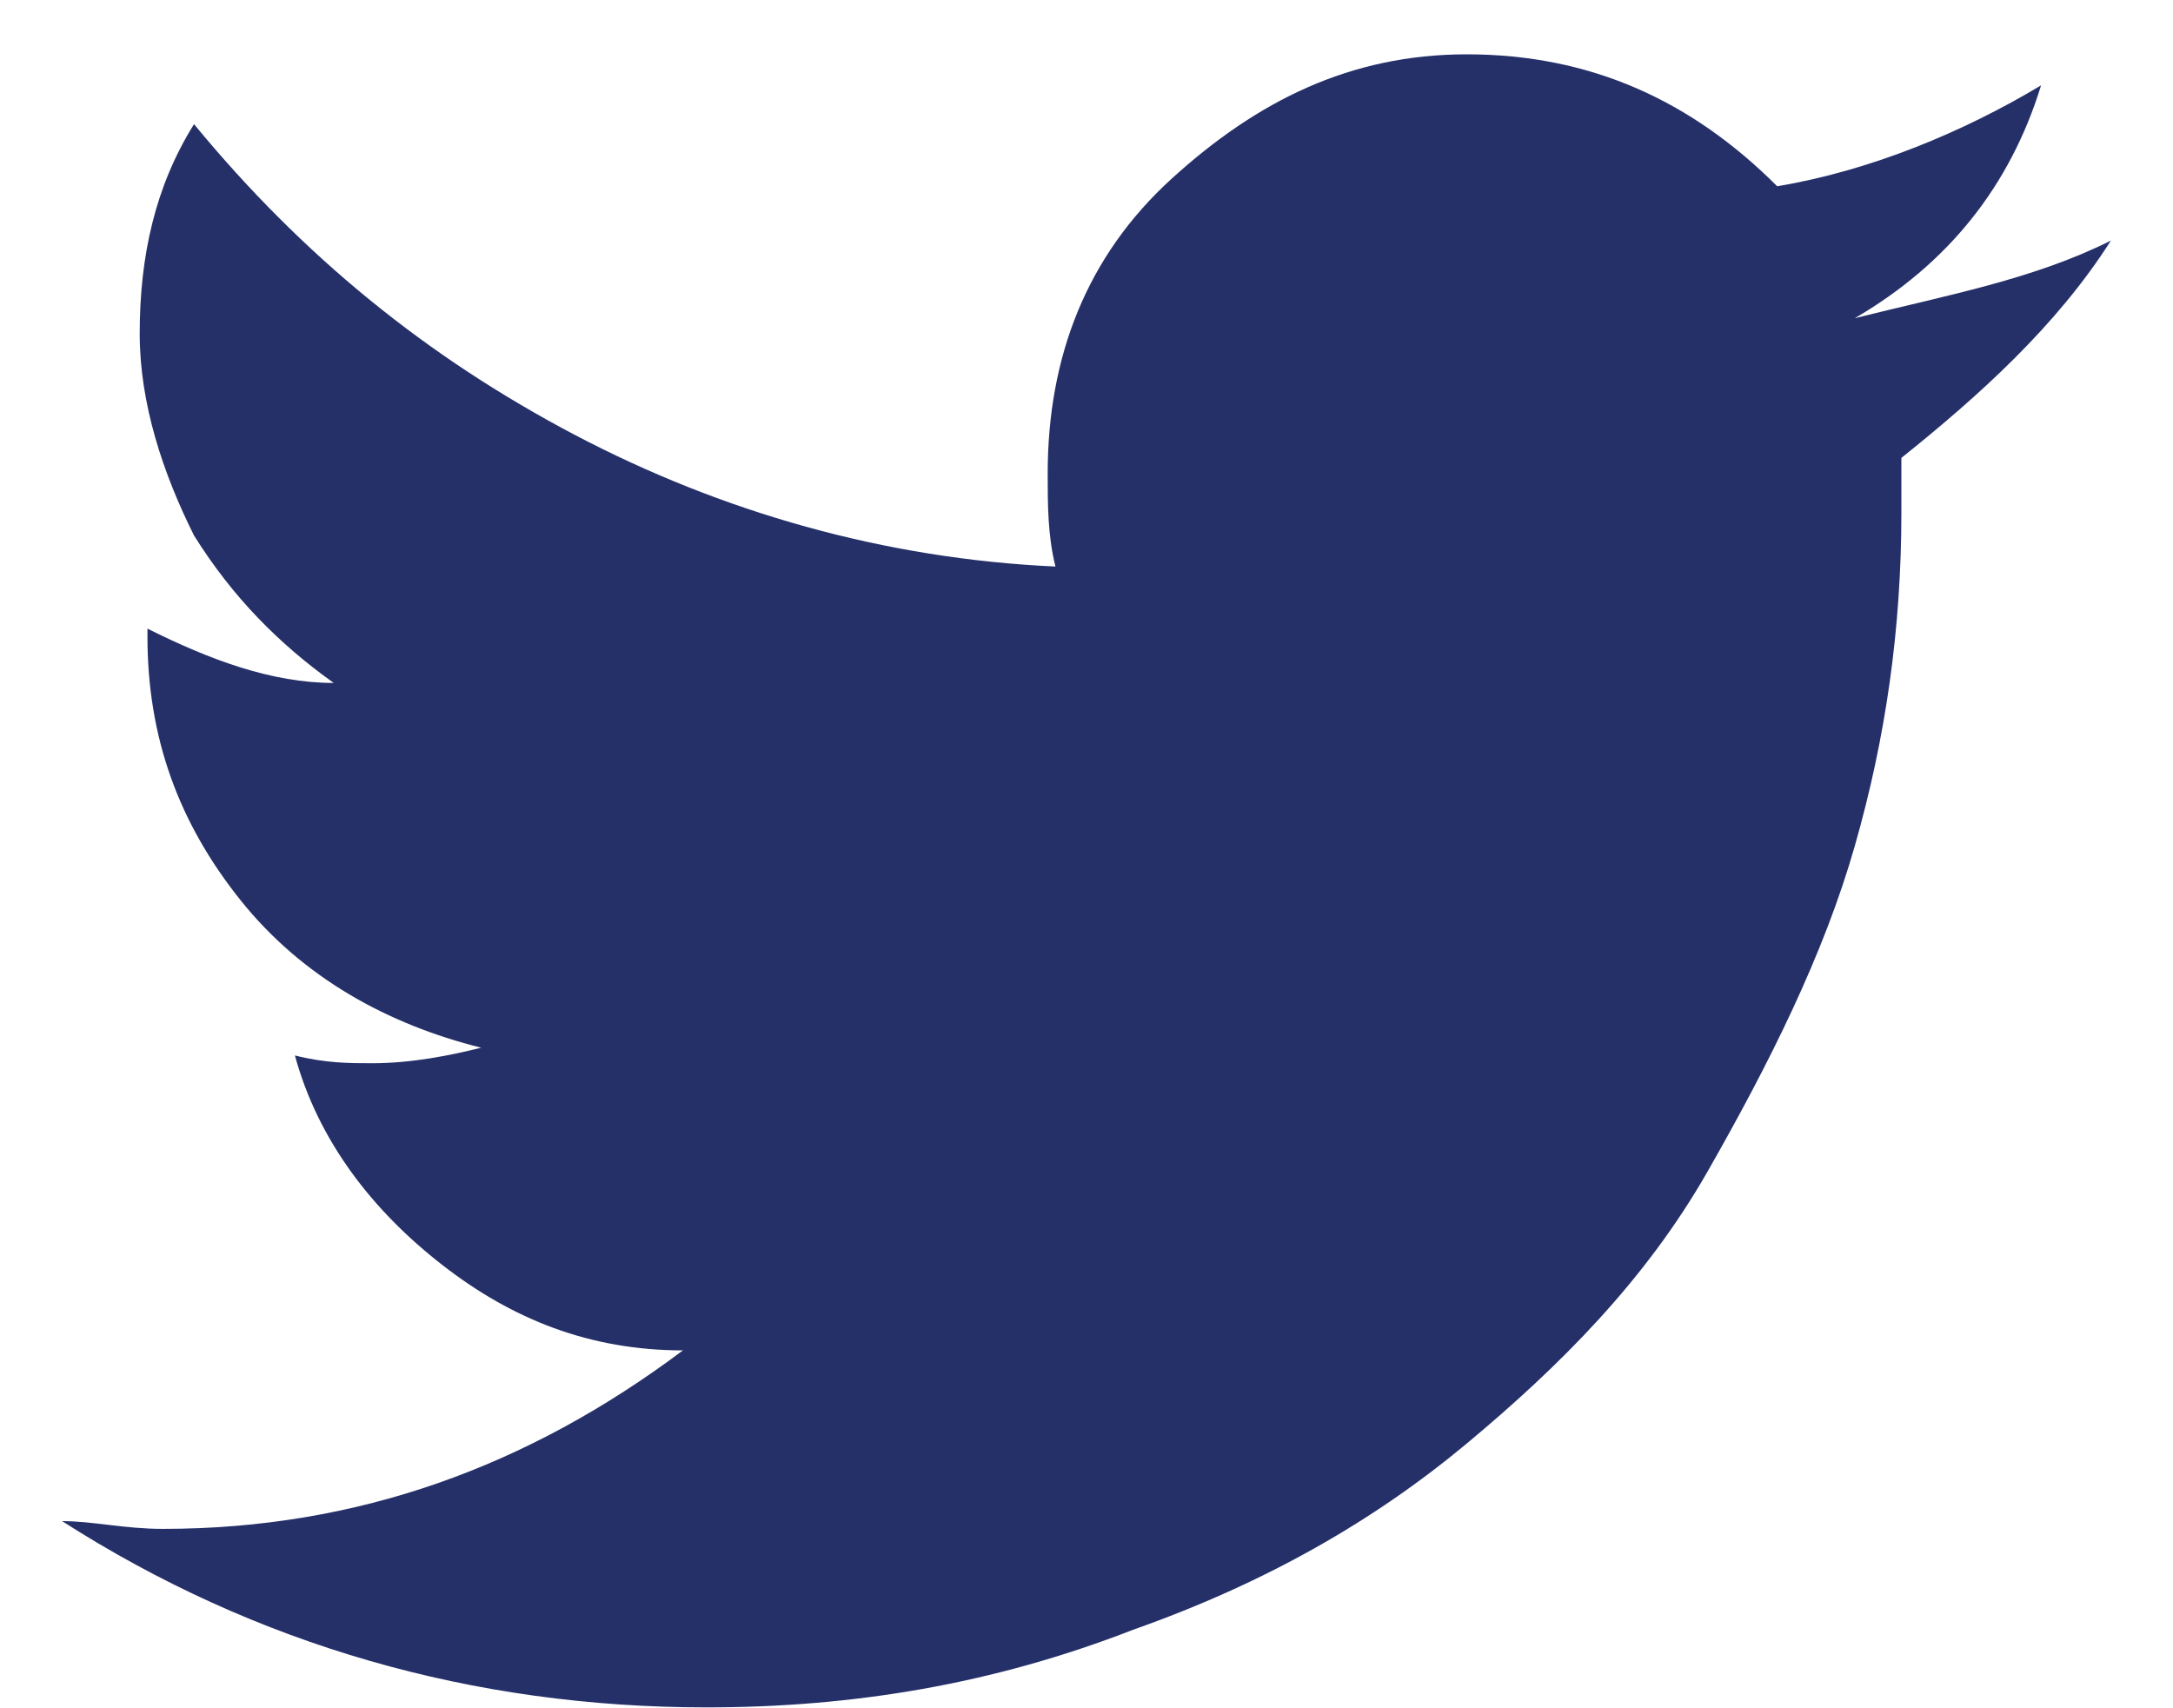
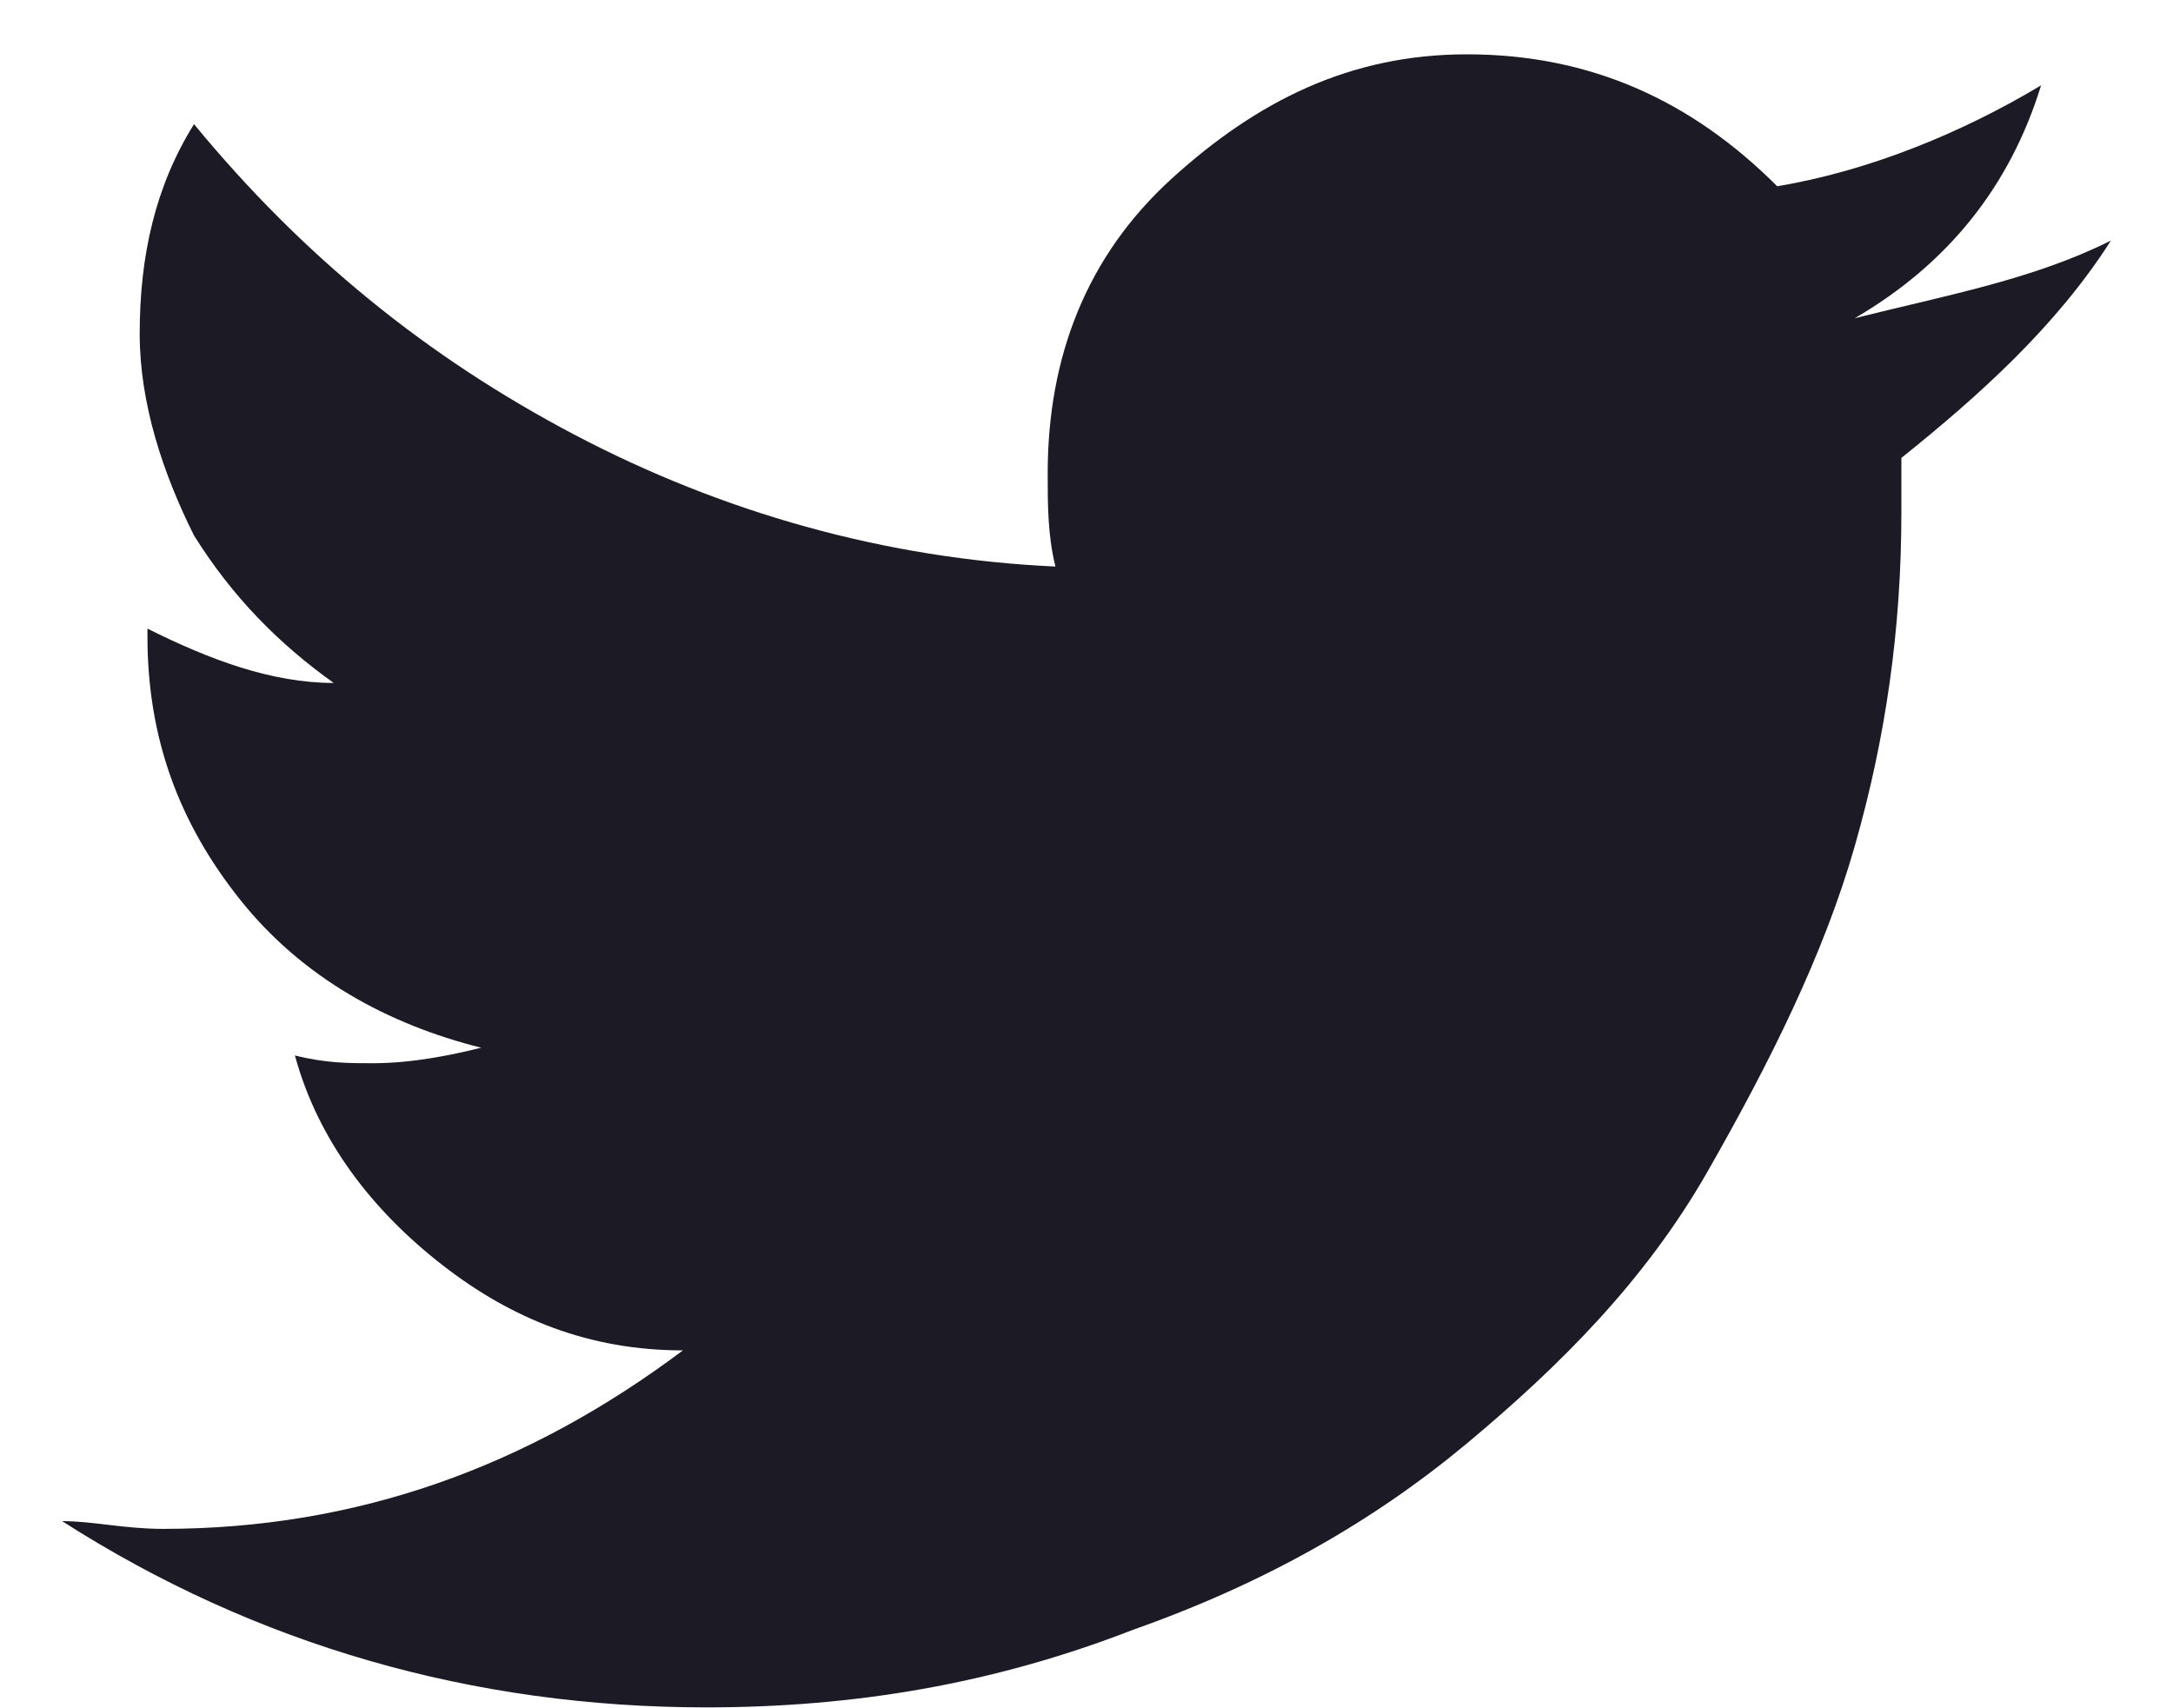
<svg xmlns="http://www.w3.org/2000/svg" version="1.1" id="Layer_1" x="0px" y="0px" width="28px" height="22px" viewBox="0 0 28 22" style="enable-background:new 0 0 28 22;" xml:space="preserve">
  <style type="text/css">
	.st0{enable-background:new    ;}
- 	.st1{fill:#253069;}
+ 	.st1{fill:#1B1A25;}
</style>
  <g id="studio-big-letter-light_x40_2x" transform="translate(-496, -7331)">
    <g id="footer" transform="translate(0, 7182)">
      <g id="social" transform="translate(330, 120)">
        <g id="icon" transform="translate(140, 0)">
          <g class="st0">
            <path class="st1" d="M53.2,32.1c-0.7,1.1-1.7,2-2.7,2.8c0,0.2,0,0.4,0,0.7c0,1.5-0.2,2.9-0.6,4.3s-1.1,2.8-1.9,4.2       s-1.9,2.5-3.1,3.5s-2.6,1.8-4.3,2.4C38.8,50.7,37,51,35.1,51c-3,0-5.8-0.8-8.3-2.4c0.4,0,0.8,0.1,1.3,0.1       c2.5,0,4.7-0.8,6.7-2.3c-1.2,0-2.2-0.4-3.1-1.1c-0.9-0.7-1.6-1.6-1.9-2.7c0.4,0.1,0.7,0.1,1,0.1c0.5,0,1-0.1,1.4-0.2       c-1.2-0.3-2.3-0.9-3.1-1.9c-0.8-1-1.2-2.1-1.2-3.4v-0.1c0.8,0.4,1.6,0.7,2.4,0.7c-0.7-0.5-1.3-1.1-1.8-1.9       c-0.4-0.8-0.7-1.7-0.7-2.6c0-1,0.2-1.9,0.7-2.7c1.4,1.7,3,3,4.9,4c1.9,1,4,1.6,6.2,1.7c-0.1-0.4-0.1-0.8-0.1-1.2       c0-1.5,0.5-2.8,1.6-3.8s2.3-1.6,3.8-1.6c1.6,0,2.9,0.6,4,1.7c1.2-0.2,2.4-0.7,3.4-1.3c-0.4,1.3-1.2,2.3-2.4,3       C51.1,32.8,52.2,32.6,53.2,32.1z" />
          </g>
        </g>
      </g>
    </g>
  </g>
</svg>
